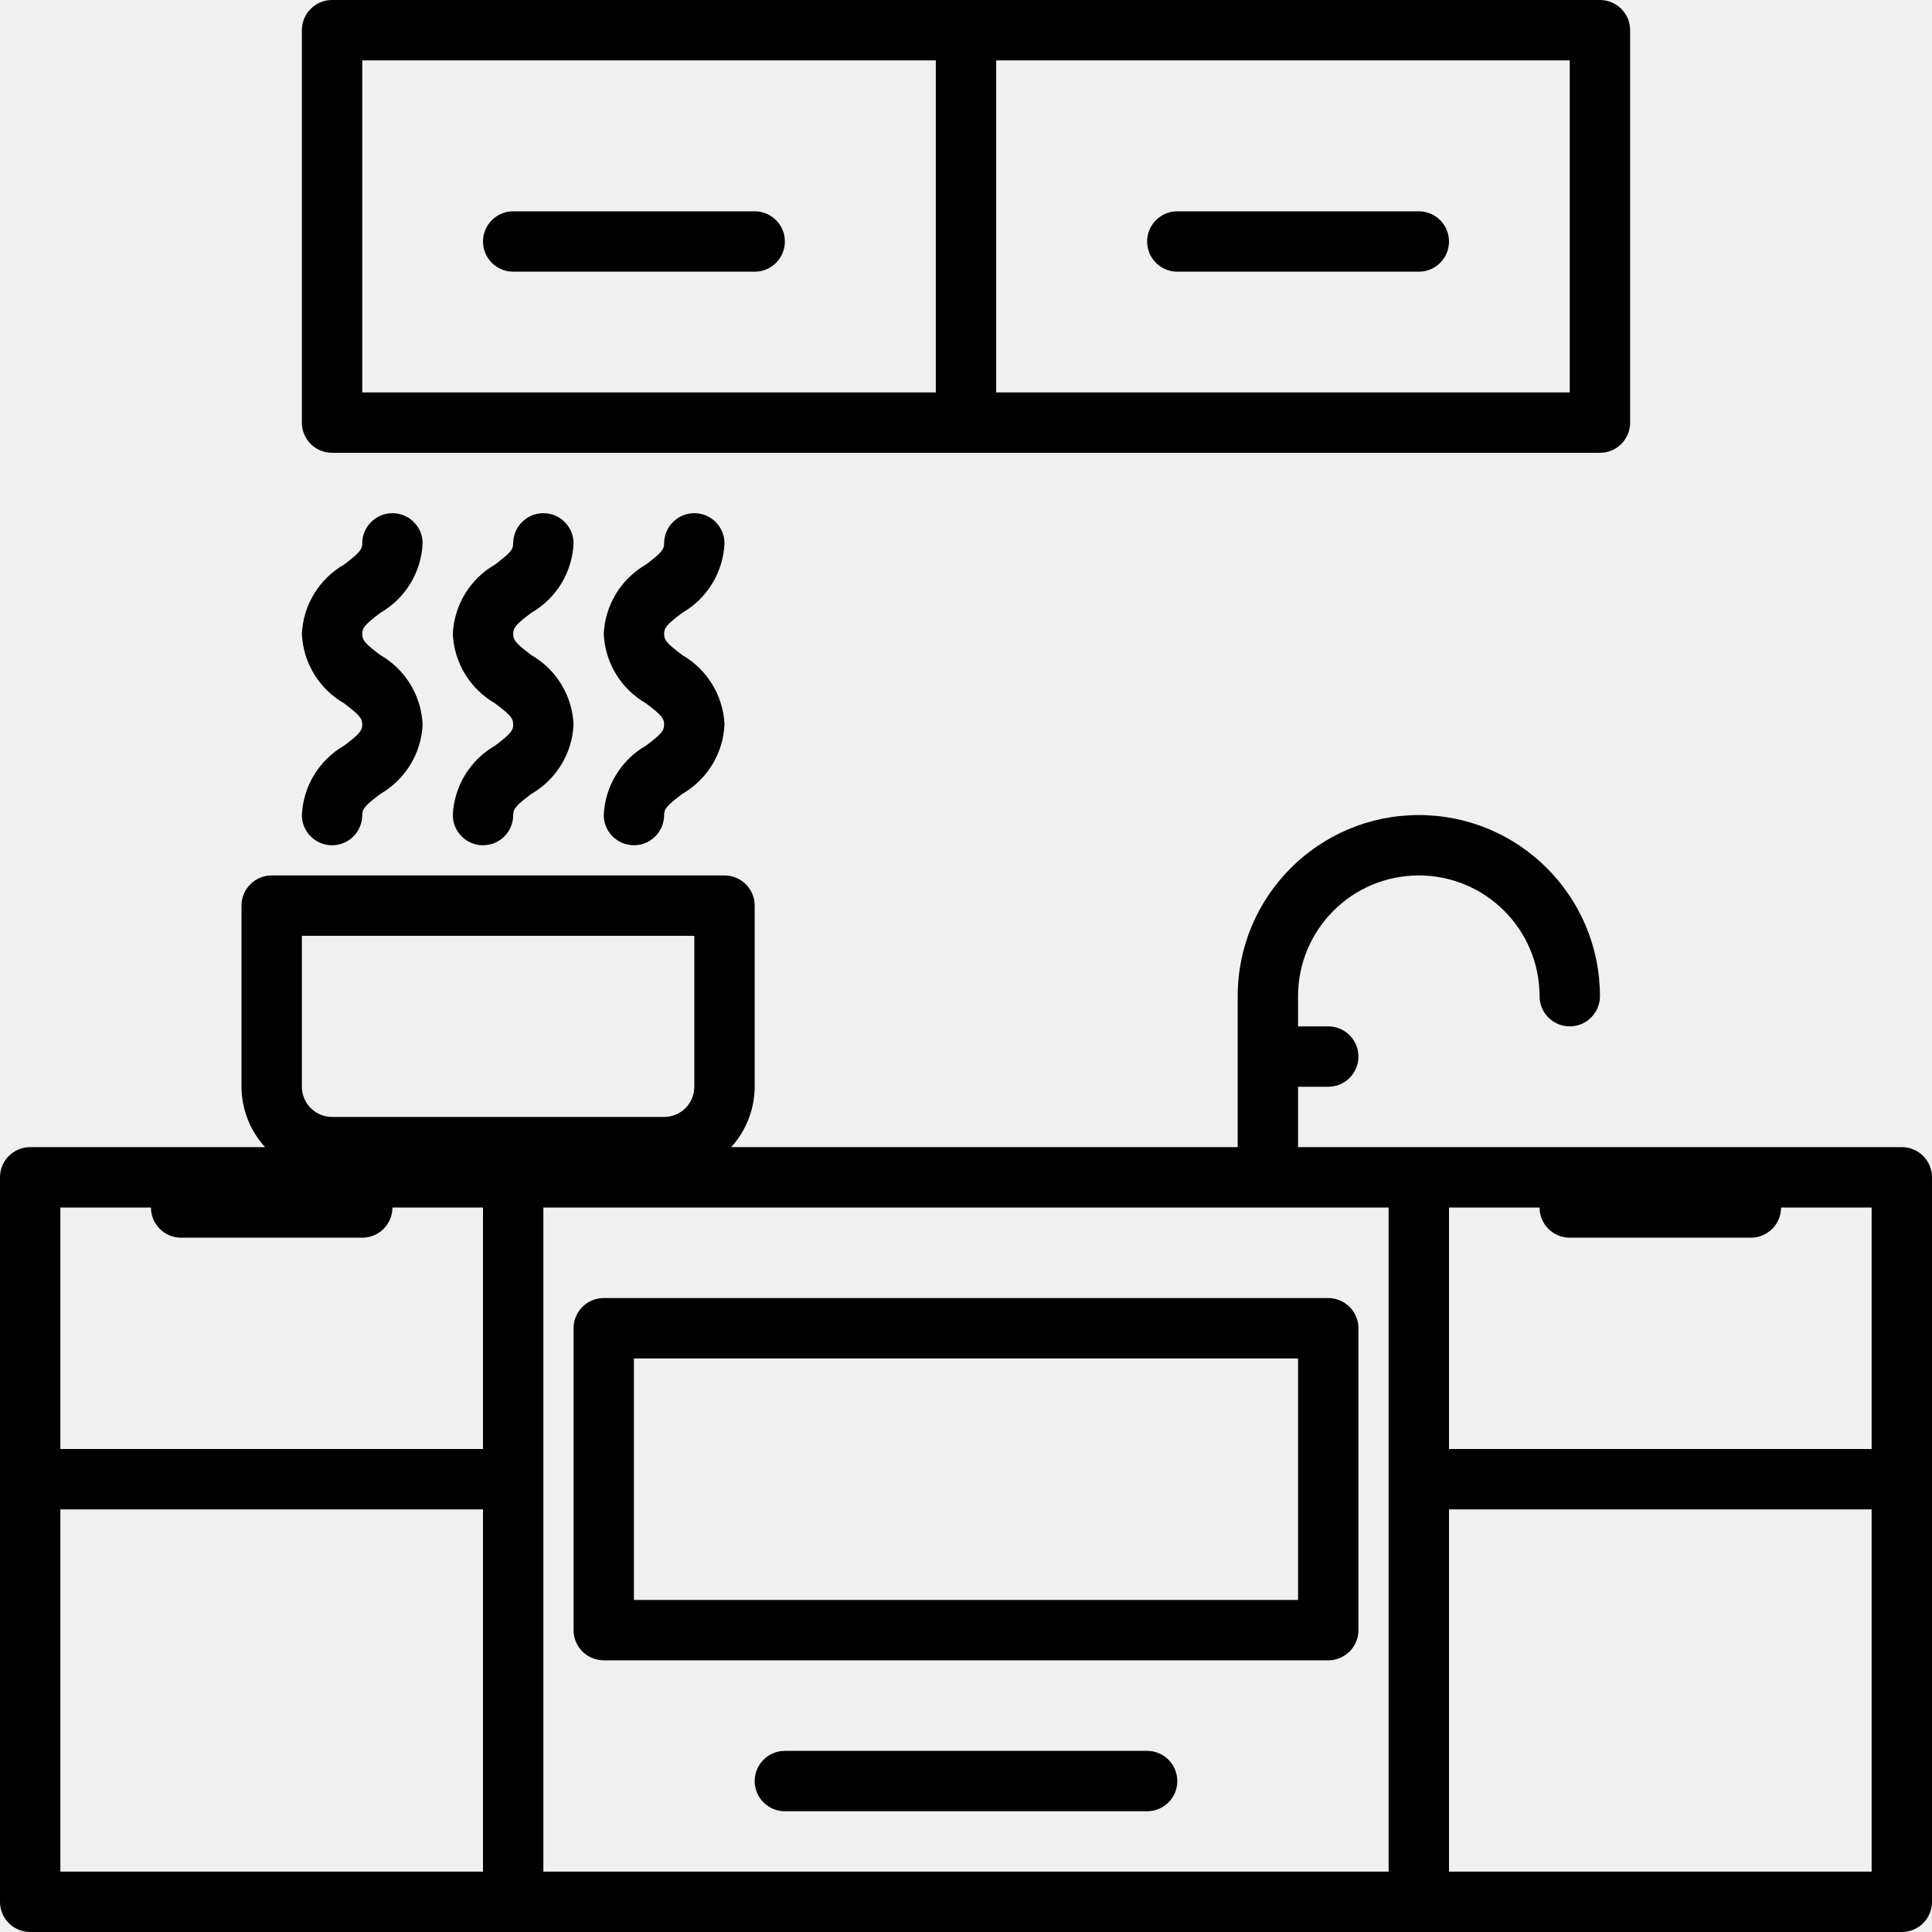
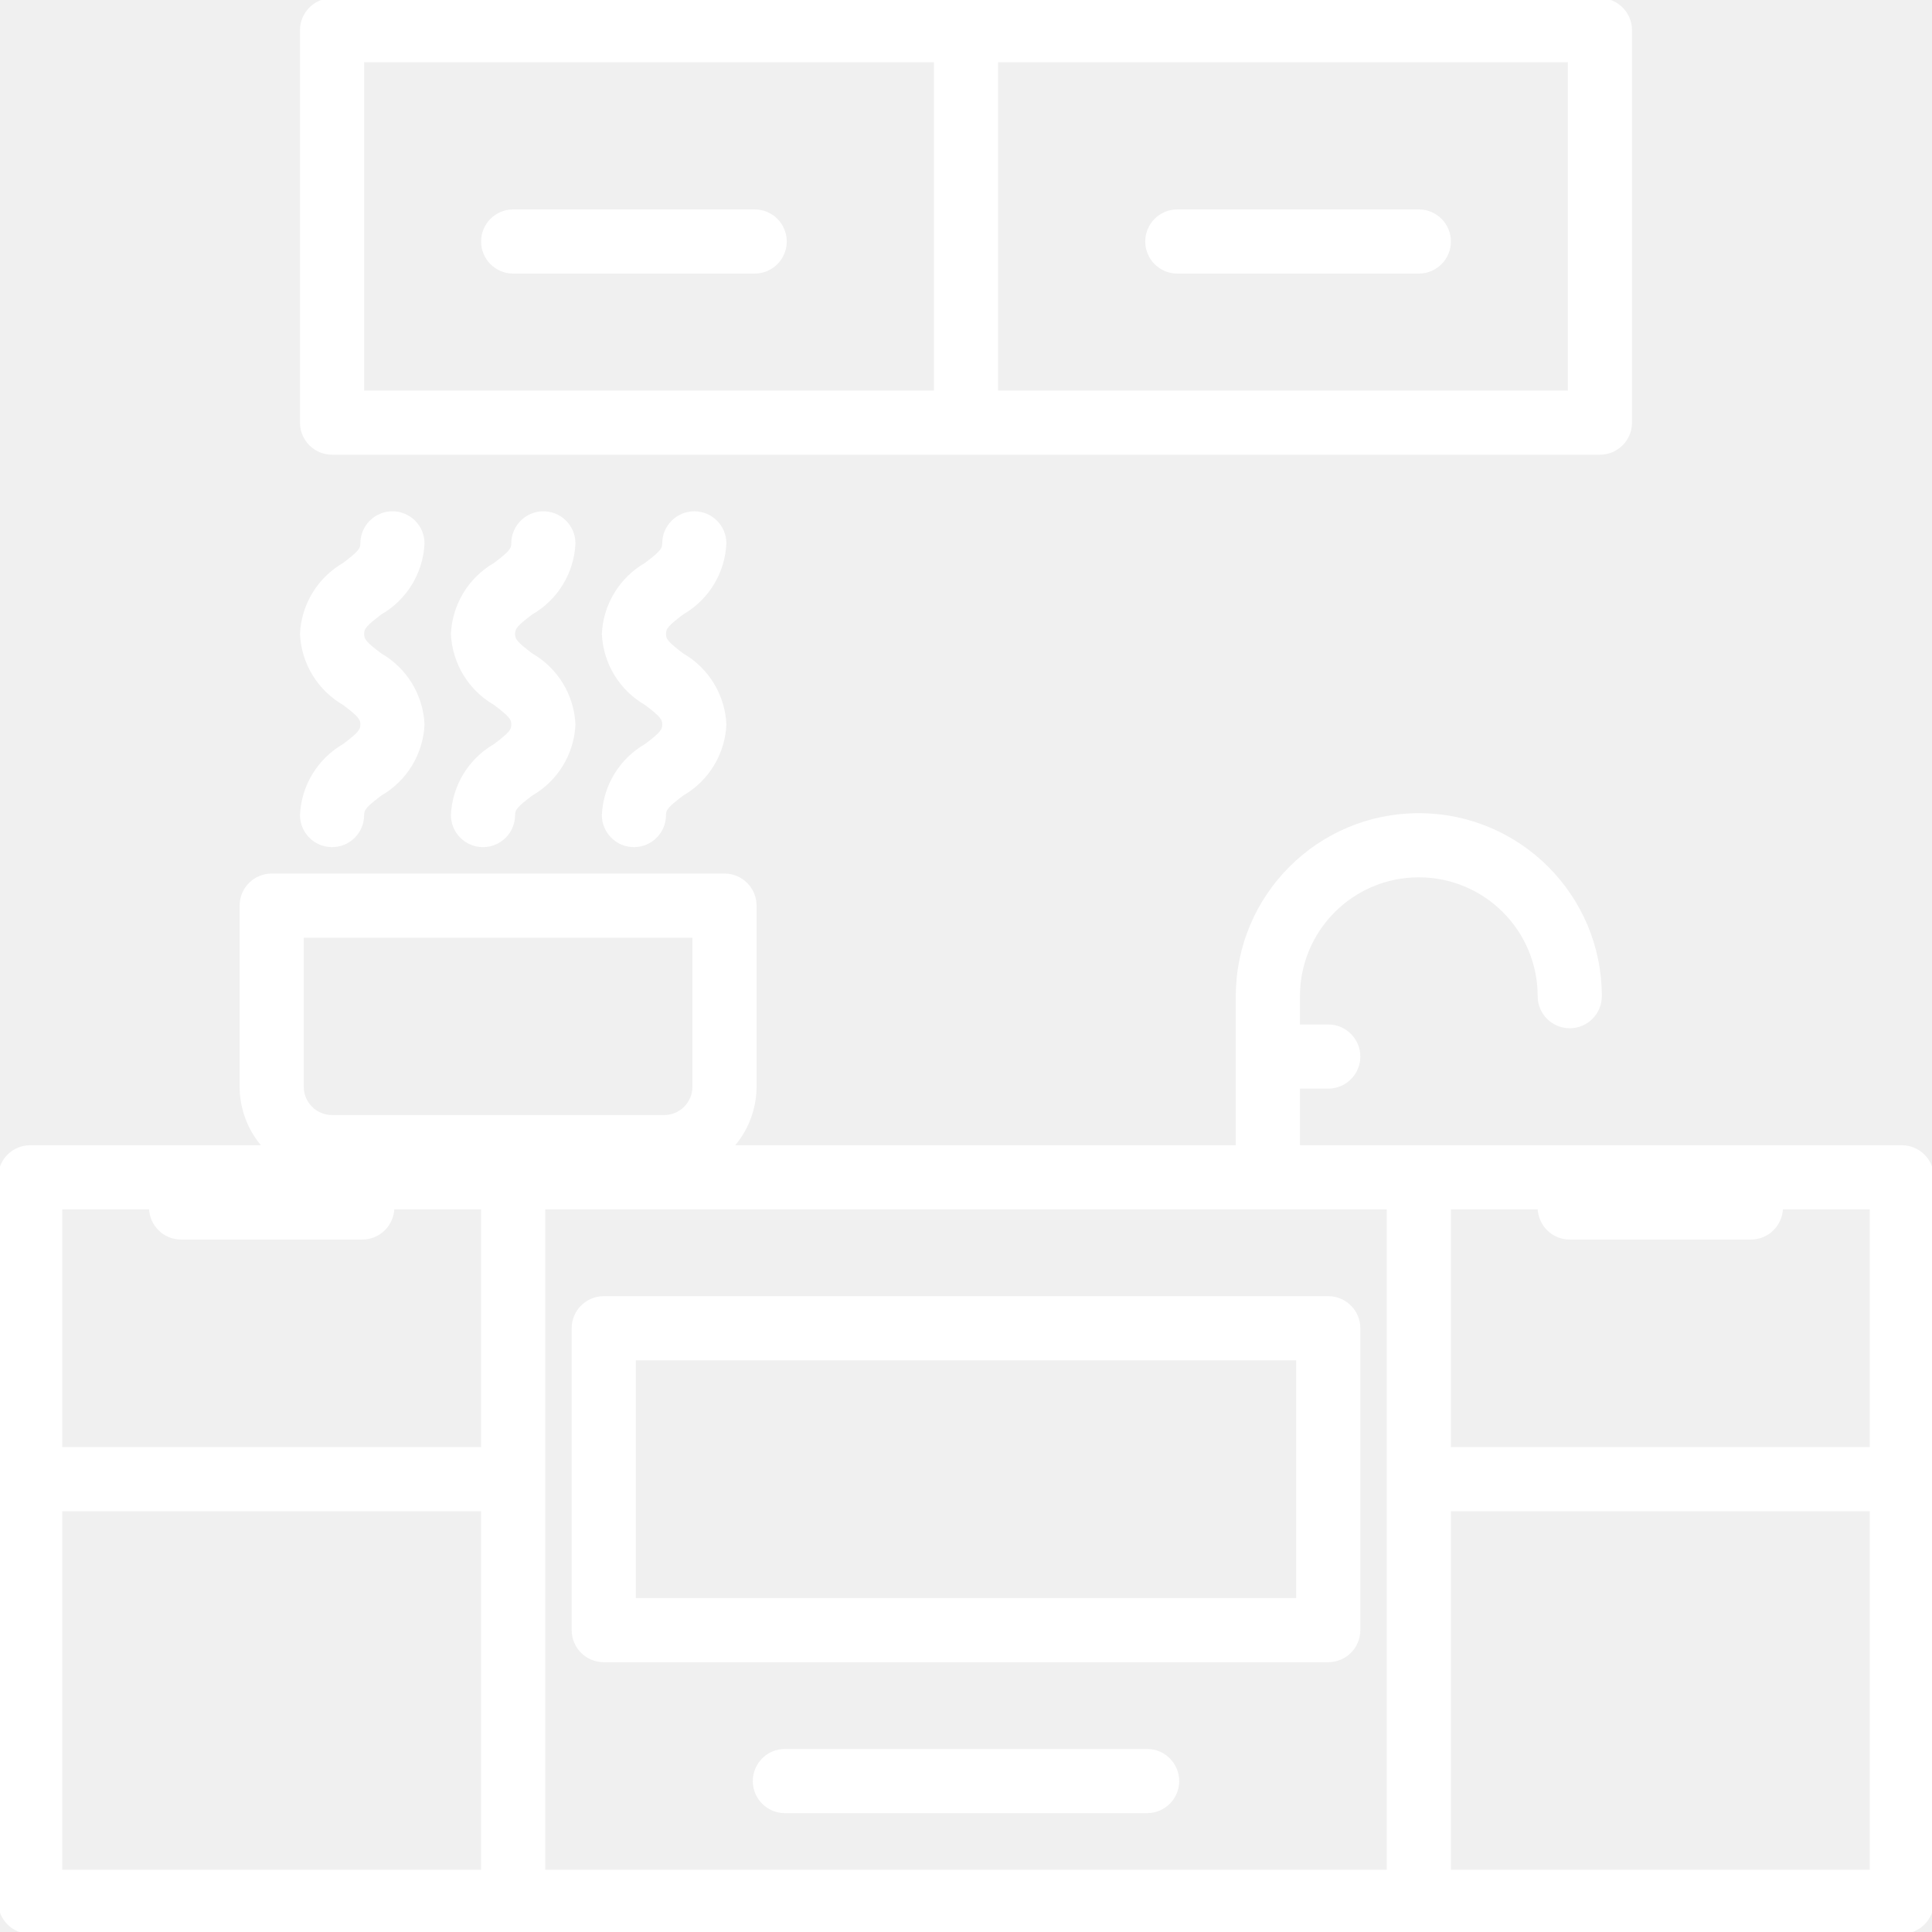
- <svg xmlns="http://www.w3.org/2000/svg" version="1.1" id="Capa_1" x="0px" y="0px" viewBox="0 0 512 512" style="enable-background:new 0 0 512 512;" xml:space="preserve">
+ <svg xmlns="http://www.w3.org/2000/svg" version="1.1" id="Capa_1" x="0px" y="0px" viewBox="0 0 512 512" style="enable-background:new 0 0 512 512;" xml:space="preserve" fill="#FFFFFF" stroke="#FFFFFF">
  <g>
    <g>
      <g>
        <path d="M504,304H344v-16h8c4.418,0,8-3.582,8-8s-3.582-8-8-8h-8v-8c0-17.673,14.327-32,32-32c17.673,0,32,14.327,32,32     c0,4.418,3.582,8,8,8s8-3.582,8-8c0-26.51-21.49-48-48-48c-26.51,0-48,21.49-48,48v40H193.76c3.995-4.373,6.219-10.077,6.24-16     v-48c0-4.418-3.582-8-8-8H72c-4.418,0-8,3.582-8,8v48c0.021,5.923,2.245,11.627,6.24,16H8c-4.418,0-8,3.582-8,8v192     c0,4.418,3.582,8,8,8h496c4.418,0,8-3.582,8-8V312C512,307.582,508.418,304,504,304z M80,248h104v40c0,4.418-3.582,8-8,8H88     c-4.418,0-8-3.582-8-8V248z M128,496H16v-96h112V496z M128,384H16v-64h24c0,4.418,3.582,8,8,8h48c4.418,0,8-3.582,8-8h24V384z      M368,496H144V320h224V496z M496,496H384v-96h112V496z M496,384H384v-64h24c0,4.418,3.582,8,8,8h48c4.418,0,8-3.582,8-8h24V384z" />
        <path d="M160,440h192c4.418,0,8-3.582,8-8v-80c0-4.418-3.582-8-8-8H160c-4.418,0-8,3.582-8,8v80C152,436.418,155.582,440,160,440     z M168,360h176v64H168V360z" />
        <path d="M304,464h-96c-4.418,0-8,3.582-8,8s3.582,8,8,8h96c4.418,0,8-3.582,8-8S308.418,464,304,464z" />
        <path d="M88,120h336c4.418,0,8-3.582,8-8V8c0-4.418-3.582-8-8-8H88c-4.418,0-8,3.582-8,8v104C80,116.418,83.582,120,88,120z      M264,16h152v88H264V16z M96,16h152v88H96V16z" />
        <path d="M200,56h-64c-4.418,0-8,3.582-8,8s3.582,8,8,8h64c4.418,0,8-3.582,8-8S204.418,56,200,56z" />
        <path d="M376,56h-64c-4.418,0-8,3.582-8,8s3.582,8,8,8h64c4.418,0,8-3.582,8-8S380.418,56,376,56z" />
        <path d="M91.2,197.6c-6.631,3.818-10.854,10.756-11.2,18.4c0,4.418,3.582,8,8,8s8-3.582,8-8c0-1.688,0.8-2.576,4.8-5.6     c6.631-3.818,10.854-10.756,11.2-18.4c-0.346-7.644-4.569-14.582-11.2-18.4c-4.04-3.032-4.8-3.92-4.8-5.6s0.8-2.56,4.8-5.6     c6.631-3.818,10.854-10.756,11.2-18.4c0-4.418-3.582-8-8-8s-8,3.582-8,8c0,1.672-0.8,2.56-4.8,5.6     c-6.631,3.818-10.854,10.756-11.2,18.4c0.346,7.644,4.569,14.582,11.2,18.4c4,3.032,4.8,3.92,4.8,5.6S95.2,194.56,91.2,197.6z" />
        <path d="M140.8,162.4c6.631-3.818,10.854-10.756,11.2-18.4c0-4.418-3.582-8-8-8s-8,3.582-8,8c0,1.672-0.8,2.56-4.8,5.6     c-6.631,3.818-10.854,10.756-11.2,18.4c0.346,7.644,4.569,14.582,11.2,18.4c4,3.032,4.8,3.92,4.8,5.6s-0.8,2.576-4.8,5.6     c-6.631,3.818-10.854,10.756-11.2,18.4c0,4.418,3.582,8,8,8s8-3.582,8-8c0-1.688,0.8-2.576,4.8-5.6     c6.631-3.818,10.854-10.756,11.2-18.4c-0.346-7.644-4.569-14.582-11.2-18.4c-4-3.032-4.8-3.92-4.8-5.6S136.8,165.416,140.8,162.4     z" />
        <path d="M180.8,162.4c6.631-3.818,10.854-10.756,11.2-18.4c0-4.418-3.582-8-8-8s-8,3.582-8,8c0,1.672-0.8,2.56-4.8,5.6     c-6.631,3.818-10.854,10.756-11.2,18.4c0.346,7.644,4.569,14.582,11.2,18.4c4,3.032,4.8,3.92,4.8,5.6s-0.8,2.576-4.8,5.6     c-6.631,3.818-10.854,10.756-11.2,18.4c0,4.418,3.582,8,8,8s8-3.582,8-8c0-1.688,0.8-2.576,4.8-5.6     c6.631-3.818,10.854-10.756,11.2-18.4c-0.346-7.644-4.569-14.582-11.2-18.4c-4-3.032-4.8-3.92-4.8-5.6S176.8,165.416,180.8,162.4     z" />
      </g>
    </g>
  </g>
  <g>
</g>
  <g>
</g>
  <g>
</g>
  <g>
</g>
  <g>
</g>
  <g>
</g>
  <g>
</g>
  <g>
</g>
  <g>
</g>
  <g>
</g>
  <g>
</g>
  <g>
</g>
  <g>
</g>
  <g>
</g>
  <g>
</g>
</svg>
